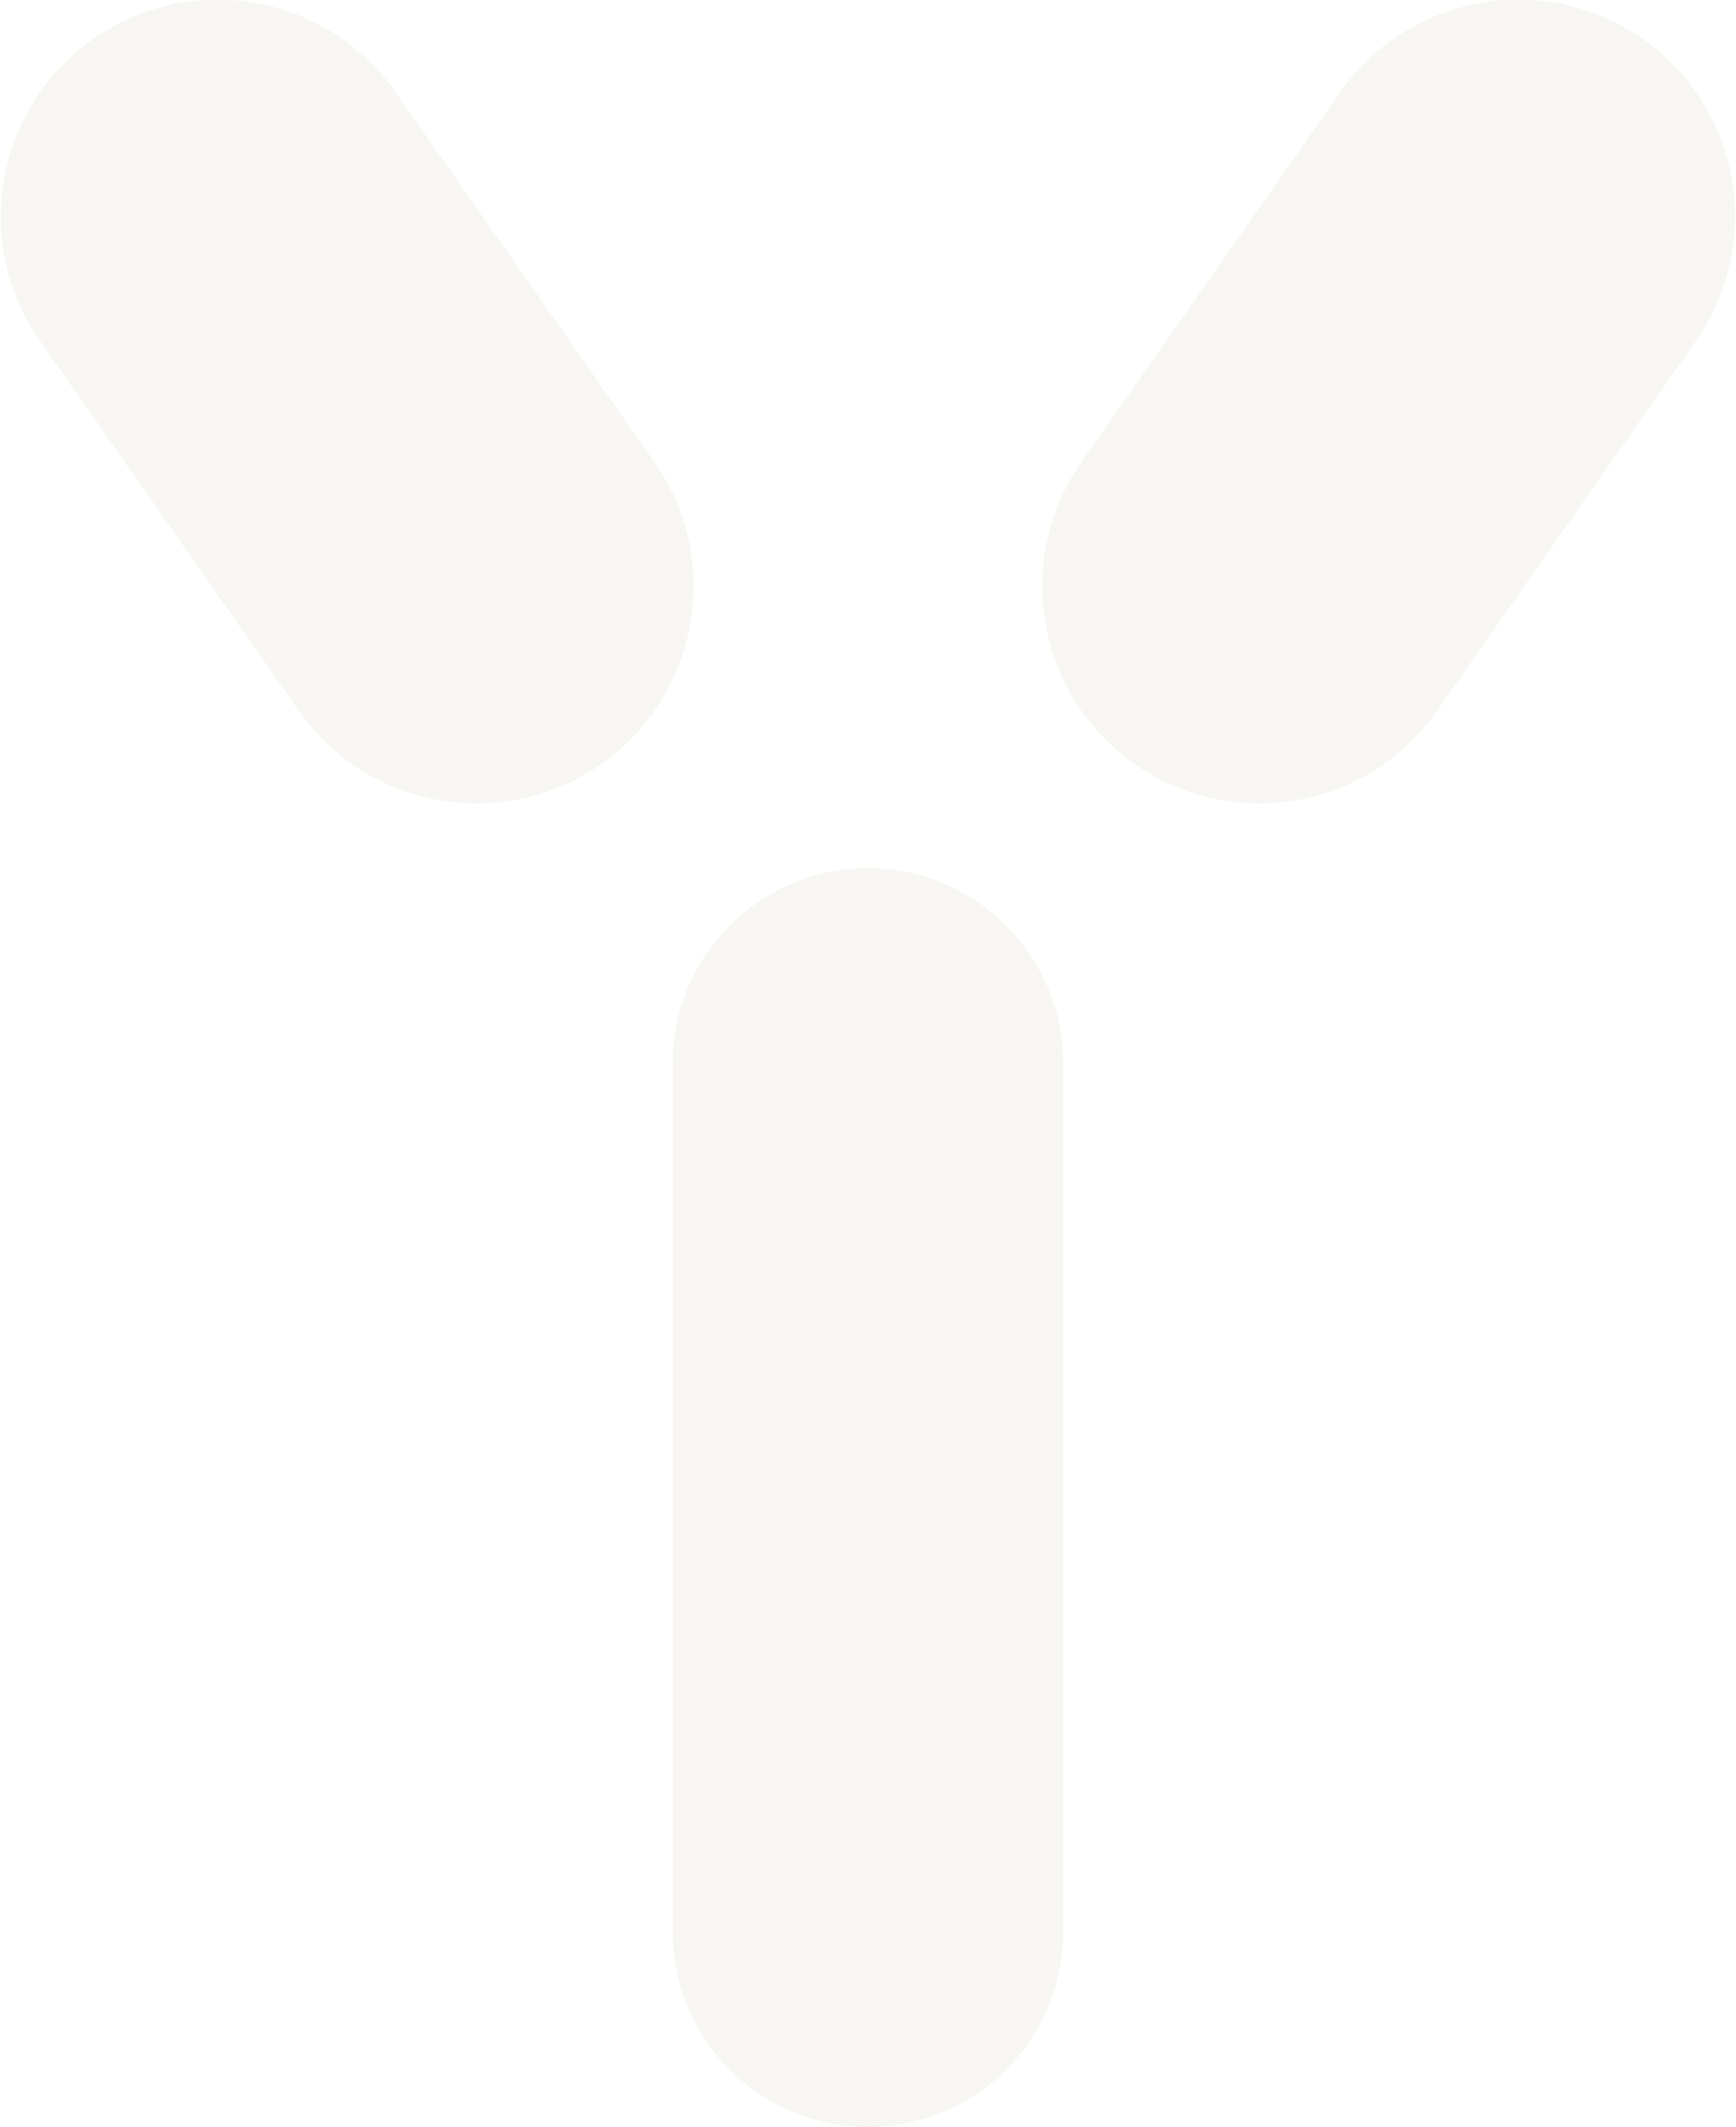
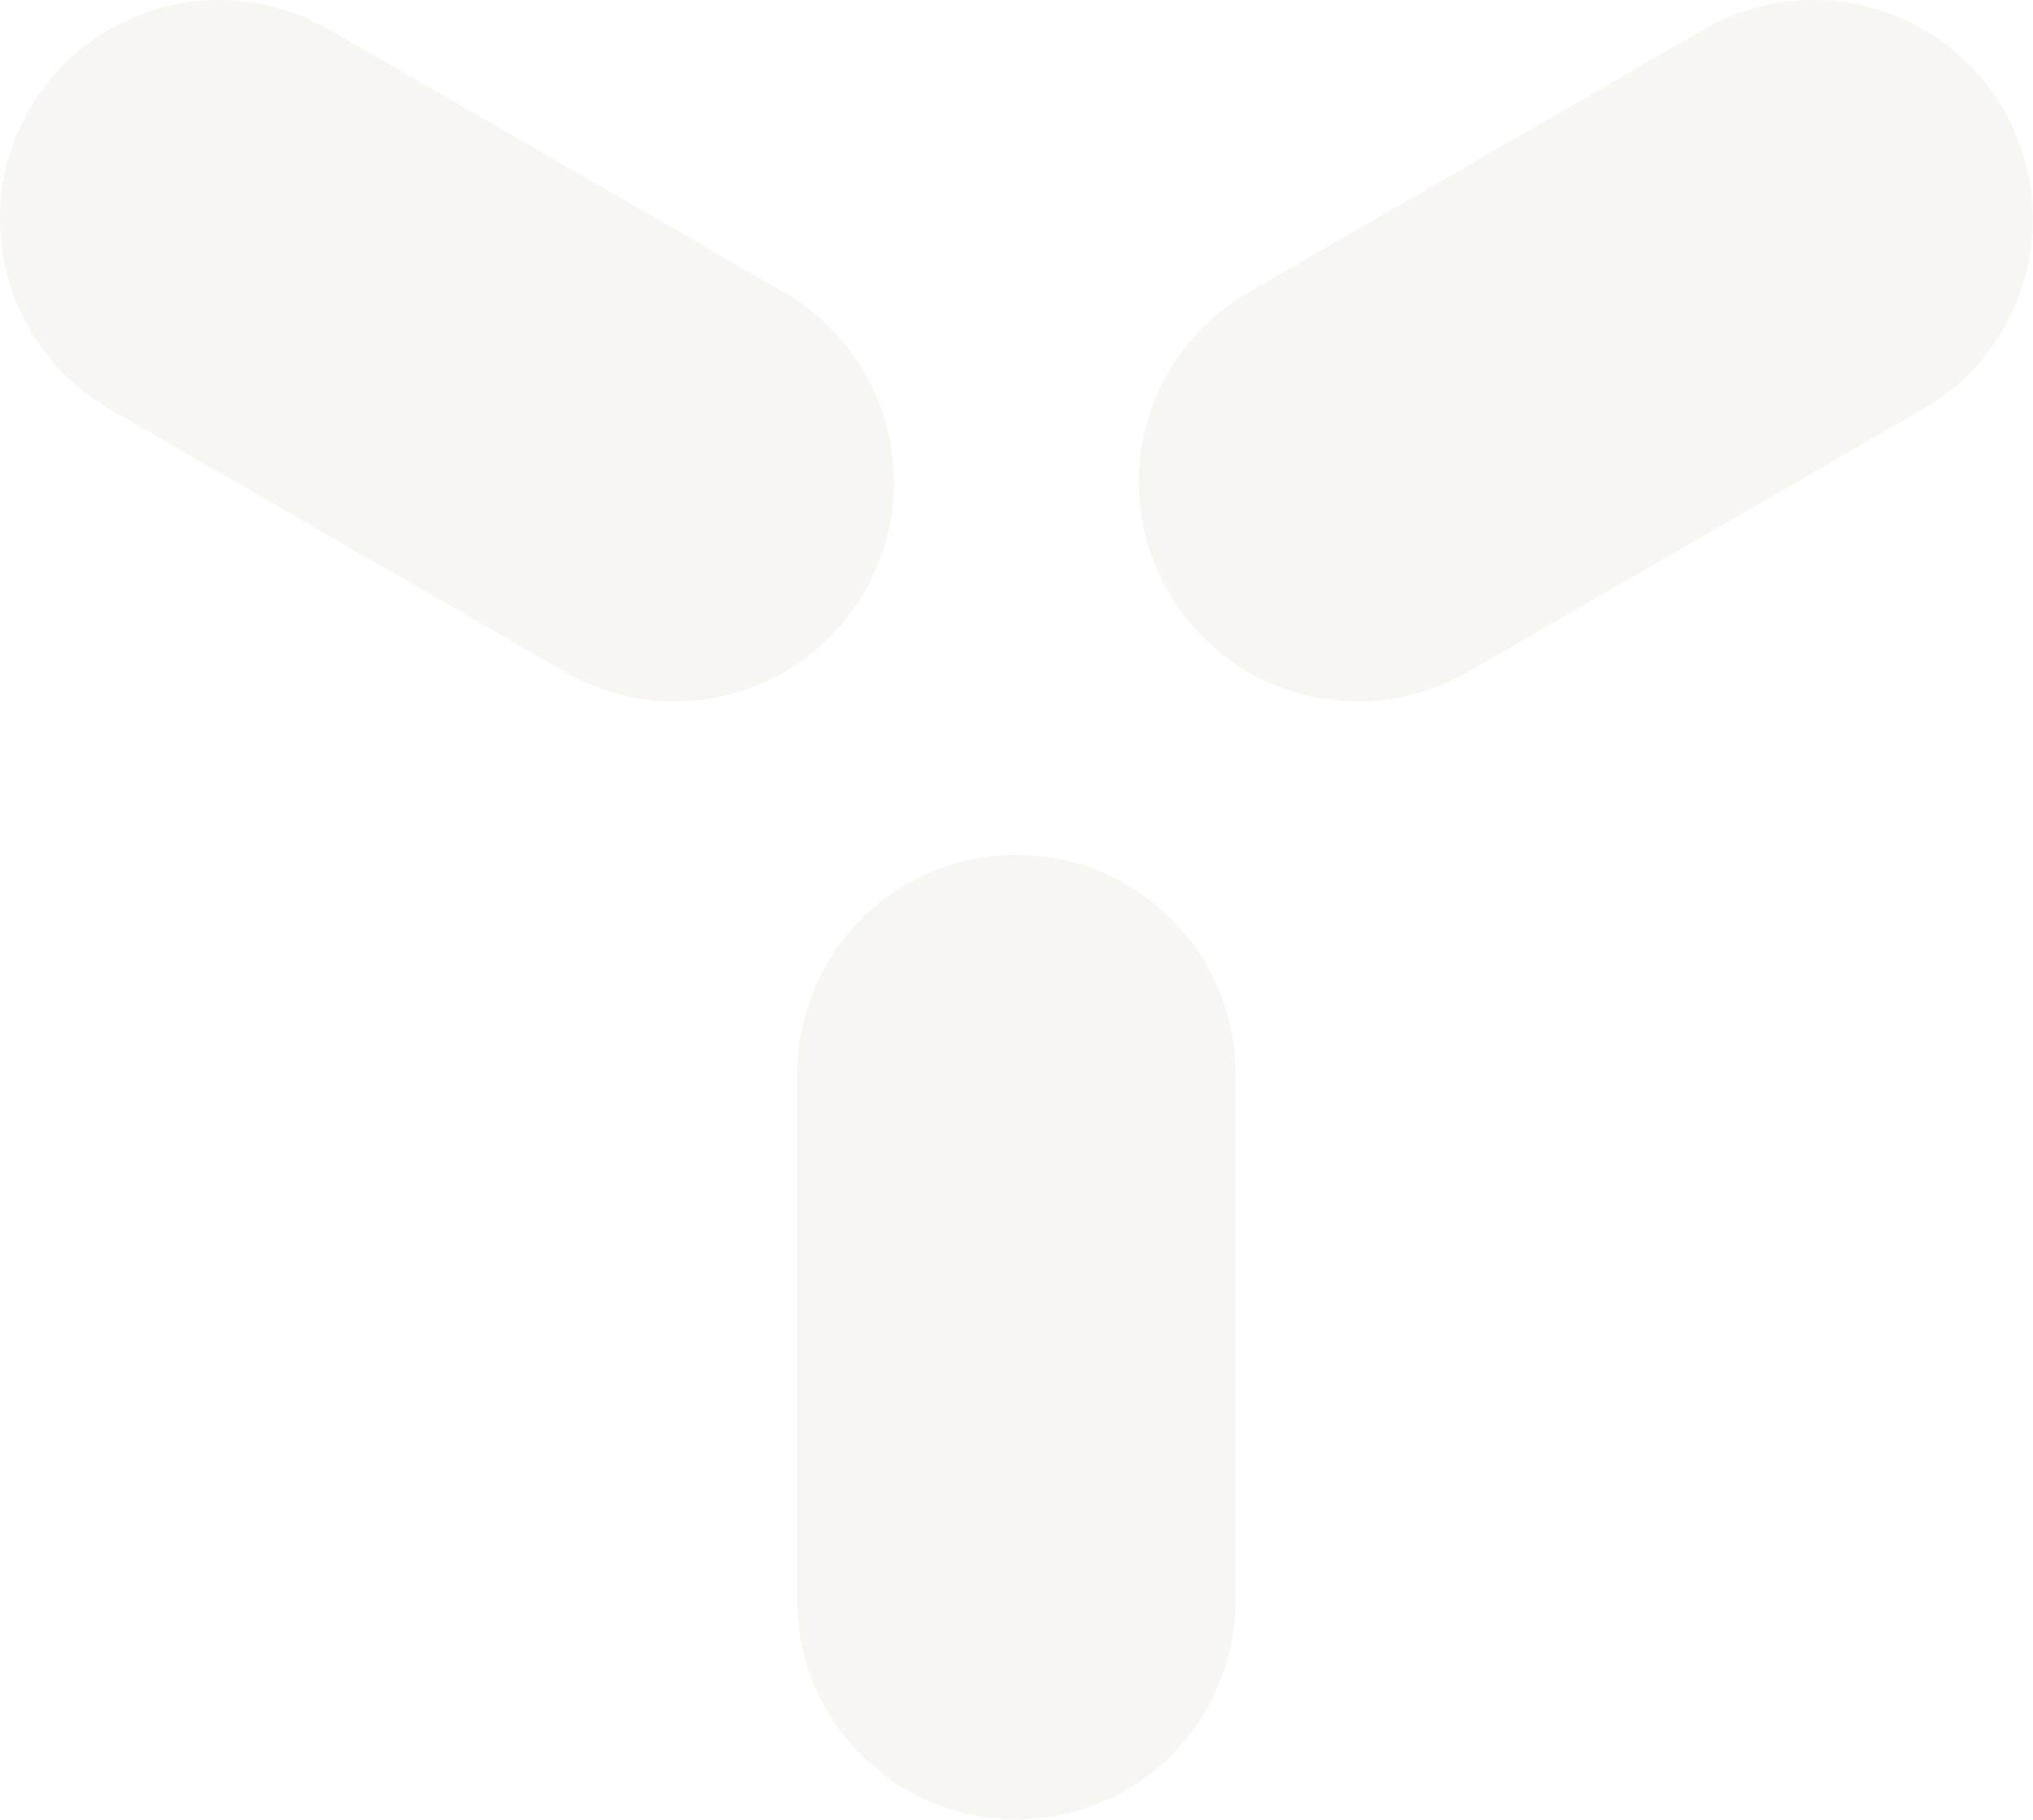
- <svg xmlns="http://www.w3.org/2000/svg" viewBox="0 0 80 98" width="80" height="98">
+ <svg xmlns="http://www.w3.org/2000/svg" viewBox="0 0 92.75 83" width="92.75" height="83">
  <g fill="#f7f6f2">
-     <rect x="-20.4" y="-10" width="40.8" height="20" rx="10" transform="translate(16 18.5) rotate(55)" />
-     <rect x="-20.4" y="-10" width="40.8" height="20" rx="10" transform="translate(64 18.5) rotate(-55)" />
-     <rect x="31" y="40" width="18" height="58" rx="9" />
+     <rect x="-22" y="-10" width="44" height="20" rx="10" transform="translate(46.37 61) rotate(90)" />
+     <rect x="-22" y="-10" width="44" height="20" rx="10" transform="translate(20.39 16) rotate(30)" />
+     <rect x="-22" y="-10" width="44" height="20" rx="10" transform="translate(72.35 16) rotate(150)" />
  </g>
</svg>
